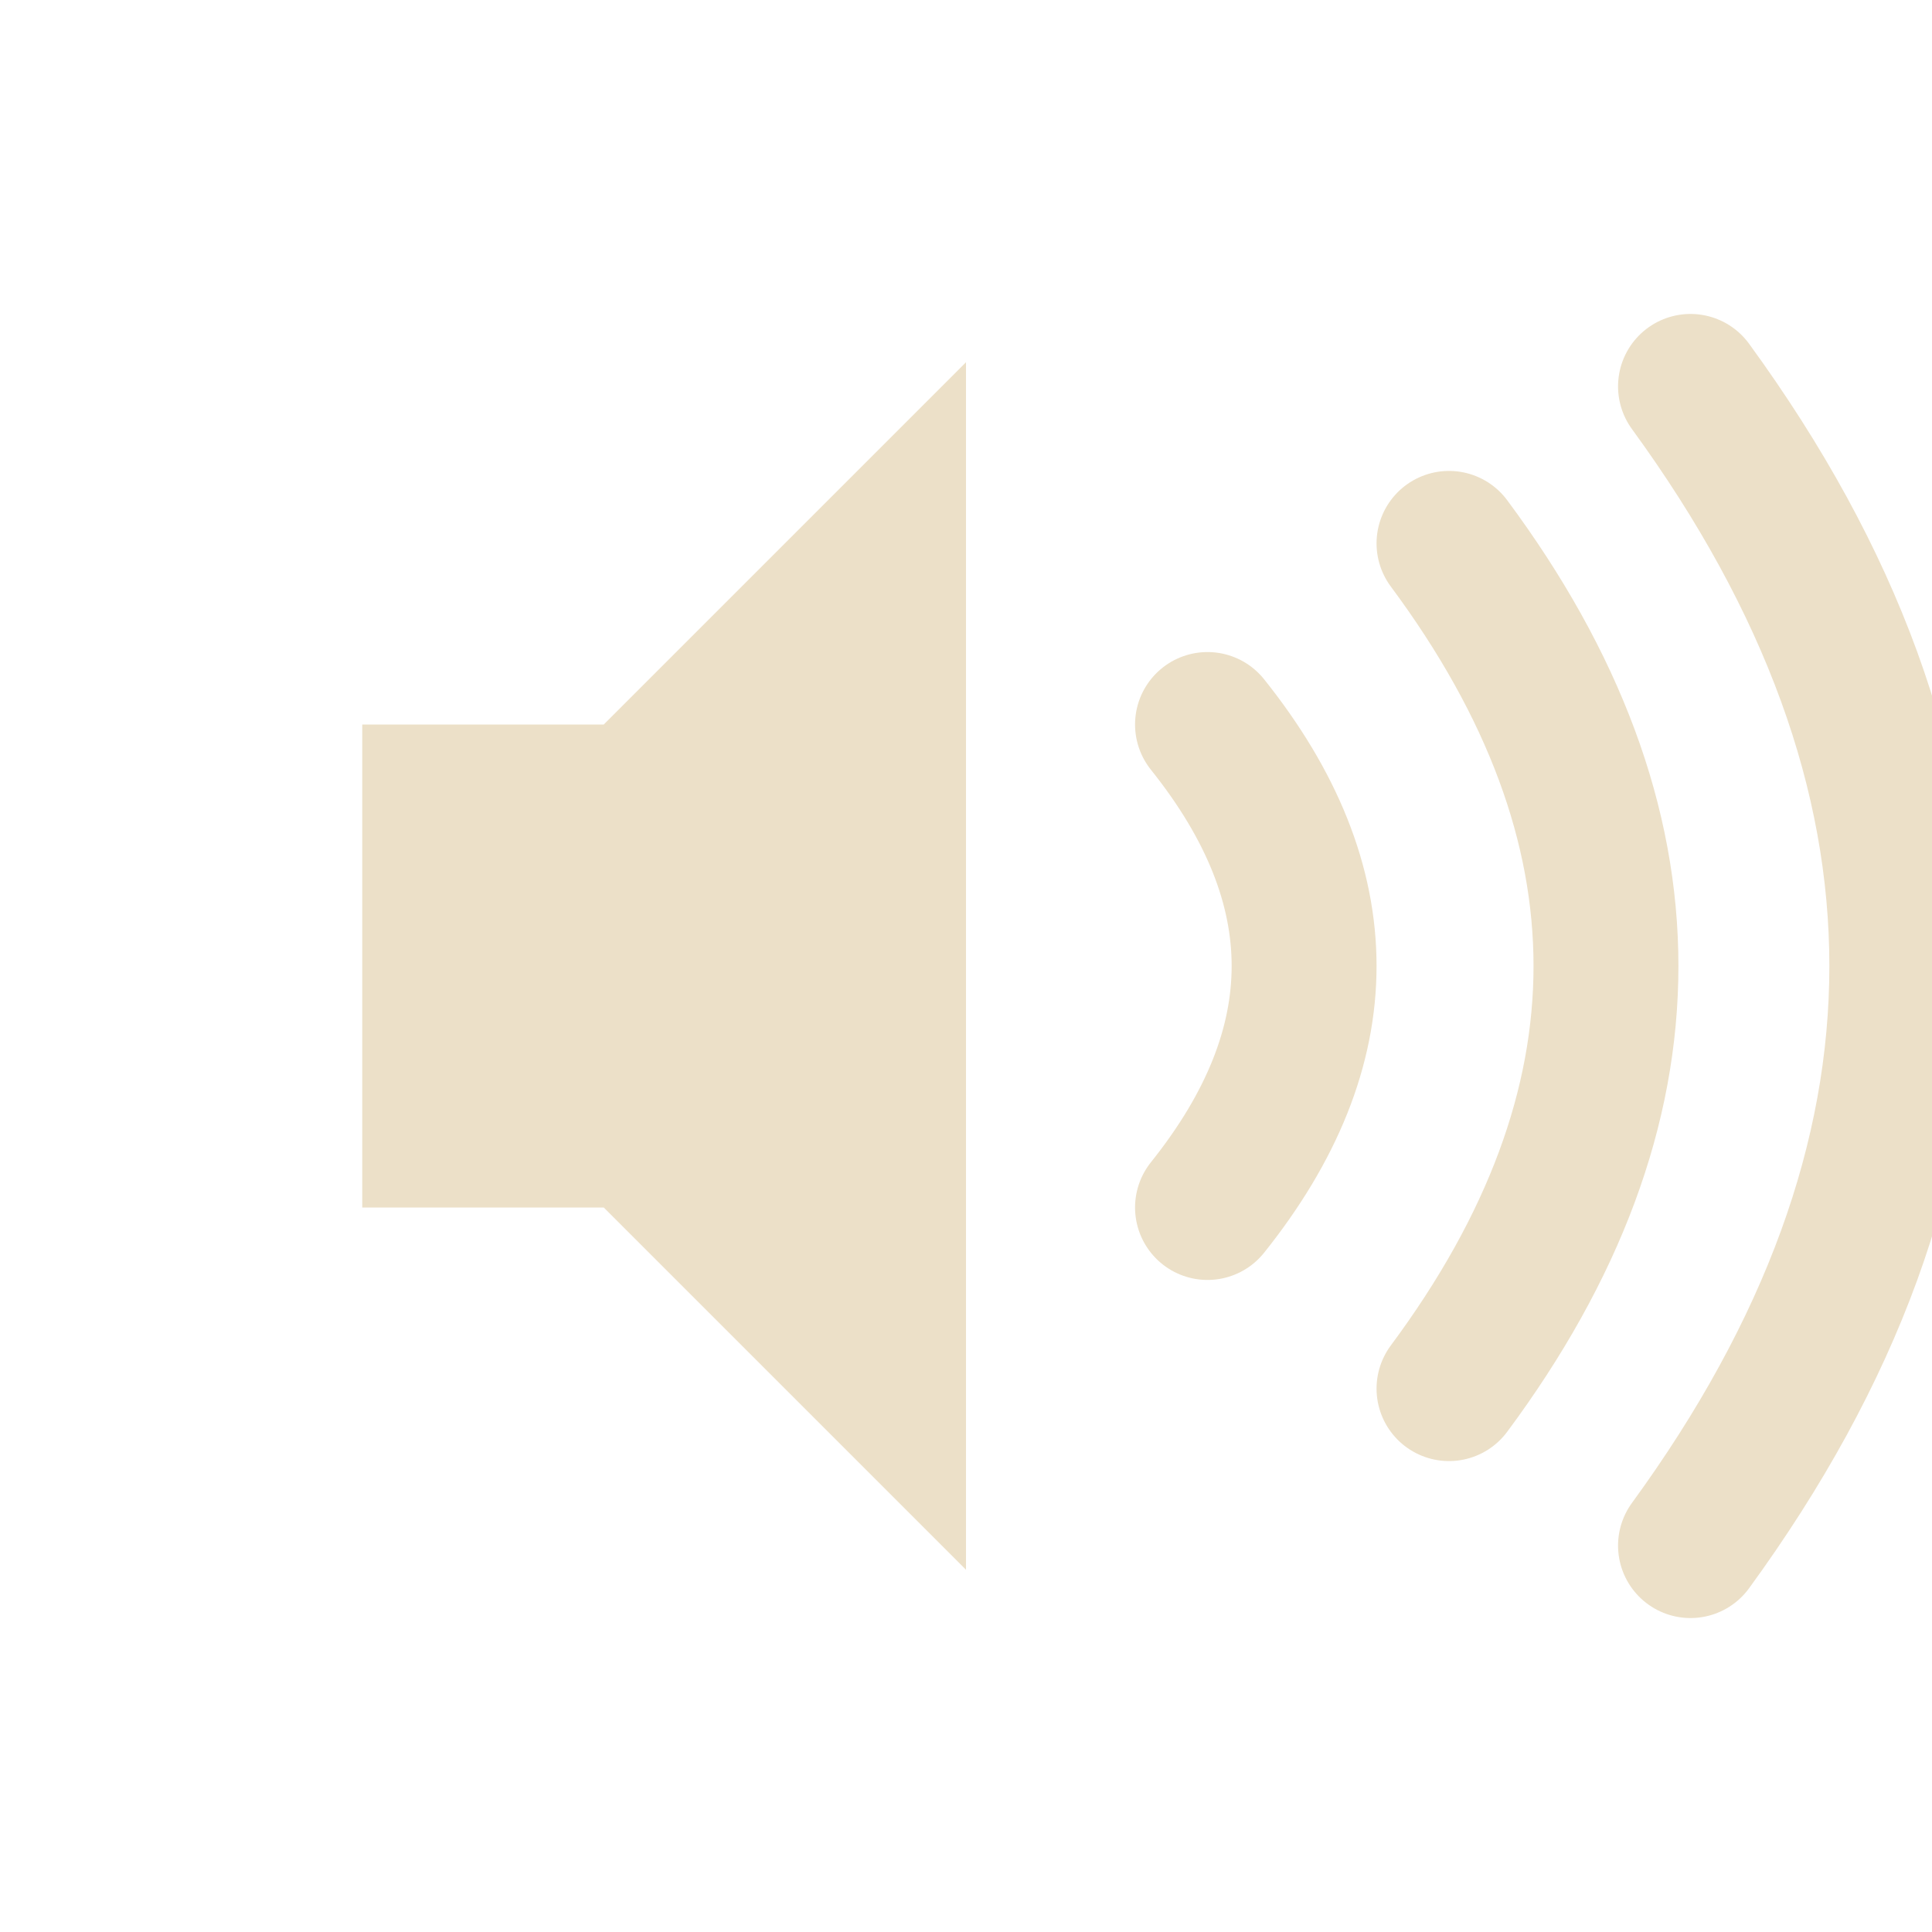
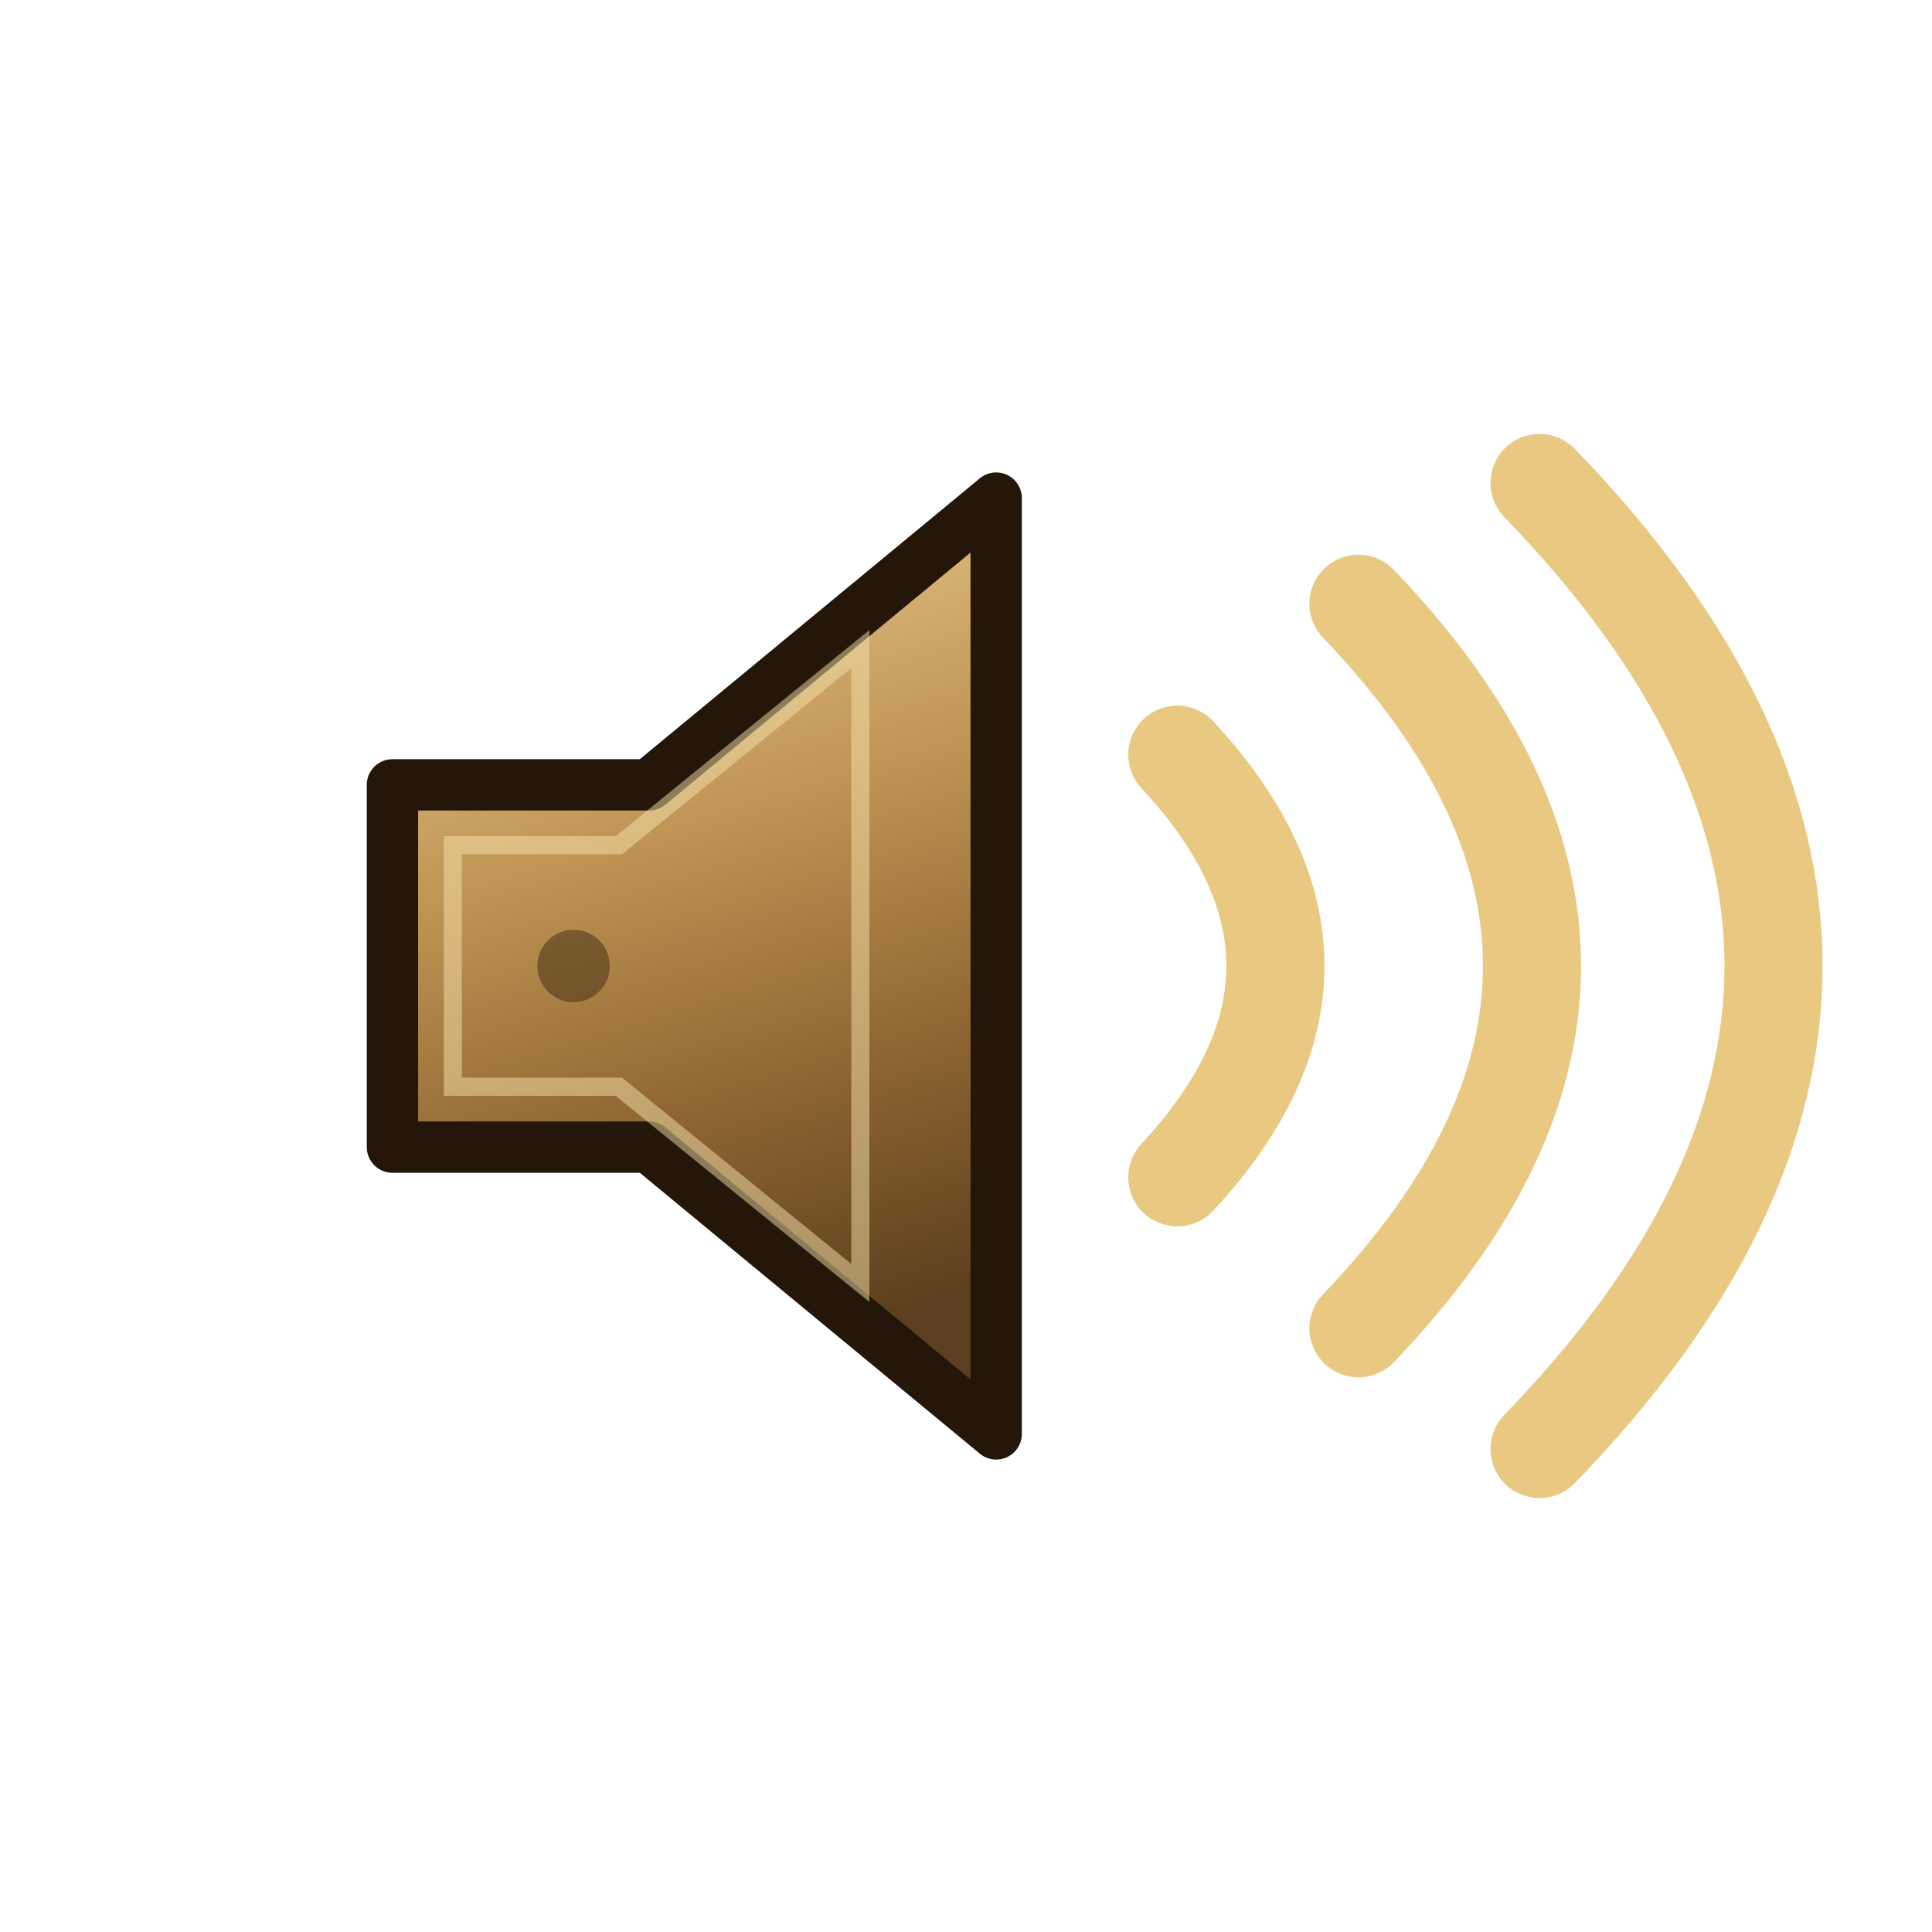
- <svg xmlns="http://www.w3.org/2000/svg" width="16" height="16" viewBox="0 0 16 16">
-   <style id="current-color-scheme" type="text/css">.ColorScheme-Text{color:#ece0c8;}</style>
-   <g class="ColorScheme-Text" fill="currentColor" stroke="none">
-     <path d="M3 6 H5 L8 3 V13 L5 10 H3 Z" fill="currentColor" />
-     <path d="M10 6 q1.6 2 0 4 M12 4.5 q2.6 3.5 0 7 M14 3.2 q3.5 4.8 0 9.6" fill="none" stroke="currentColor" stroke-linecap="round" stroke-linejoin="round" stroke-width="1.2" />
+ <svg xmlns="http://www.w3.org/2000/svg" viewBox="0 0 128 128">
+   <defs>
+     <linearGradient id="audio_volume_high_brass" x1="0" y1="0" x2="0.2" y2="1">
+       <stop offset="0" stop-color="#f0d79a" />
+       <stop offset="0.45" stop-color="#bd9151" />
+       <stop offset="0.75" stop-color="#8a6230" />
+       <stop offset="1" stop-color="#5c3f1e" />
+     </linearGradient>
+     <radialGradient id="audio_volume_high_brassR" cx="0.35" cy="0.28" r="0.85">
+       <stop offset="0" stop-color="#f3dca2" />
+       <stop offset="0.5" stop-color="#bd9151" />
+       <stop offset="1" stop-color="#5a3c1c" />
+     </radialGradient>
+     <linearGradient id="audio_volume_high_copper" x1="0" y1="0" x2="0.3" y2="1">
+       <stop offset="0" stop-color="#e2a06a" />
+       <stop offset="0.5" stop-color="#b06a39" />
+       <stop offset="1" stop-color="#6e3a1a" />
+     </linearGradient>
+     <radialGradient id="audio_volume_high_recess" cx="0.5" cy="0.38" r="0.75">
+       <stop offset="0" stop-color="#332a1f" />
+       <stop offset="0.7" stop-color="#211a12" />
+       <stop offset="1" stop-color="#100b07" />
+     </radialGradient>
+     <radialGradient id="audio_volume_high_rivet" cx="0.35" cy="0.3" r="0.7">
+       <stop offset="0" stop-color="#ffeebc" />
+       <stop offset="0.5" stop-color="#c79a58" />
+       <stop offset="1" stop-color="#6b4824" />
+     </radialGradient>
+     <radialGradient id="audio_volume_high_glow" cx="0.5" cy="0.5" r="0.5">
+       <stop offset="0" stop-color="#ffb15a" />
+       <stop offset="0.5" stop-color="#d97a2a" />
+       <stop offset="1" stop-color="#d97a2a" stop-opacity="0" />
+     </radialGradient>
+     <filter id="audio_volume_high_sh" x="-30%" y="-30%" width="160%" height="160%">
+       <feDropShadow dx="0" dy="2.5" stdDeviation="2.2" flood-color="#000" flood-opacity="0.55" />
+     </filter>
+   </defs>
+   <path d="M26 52 h17 l23 -19 v62 l-23 -19 h-17 z" fill="url(#audio_volume_high_brass)" stroke="#241608" stroke-width="3.4" stroke-linejoin="round" />
+   <path d="M30 56 h11 l16 -13 v42 l-16 -13 h-11 z" fill="none" stroke="#f6e2ac" stroke-width="1.2" opacity="0.5" />
+   <circle cx="38" cy="64" r="2.4" fill="#3d2a12" opacity="0.5" />
+   <g fill="none" stroke="#e9c882" stroke-width="6.5" stroke-linecap="round">
+     <path d="M78 50 q13 14 0 28" />
+     <path d="M90 40 q23 24 0 48" />
+     <path d="M102 32 q31 32 0 64" />
  </g>
</svg>
